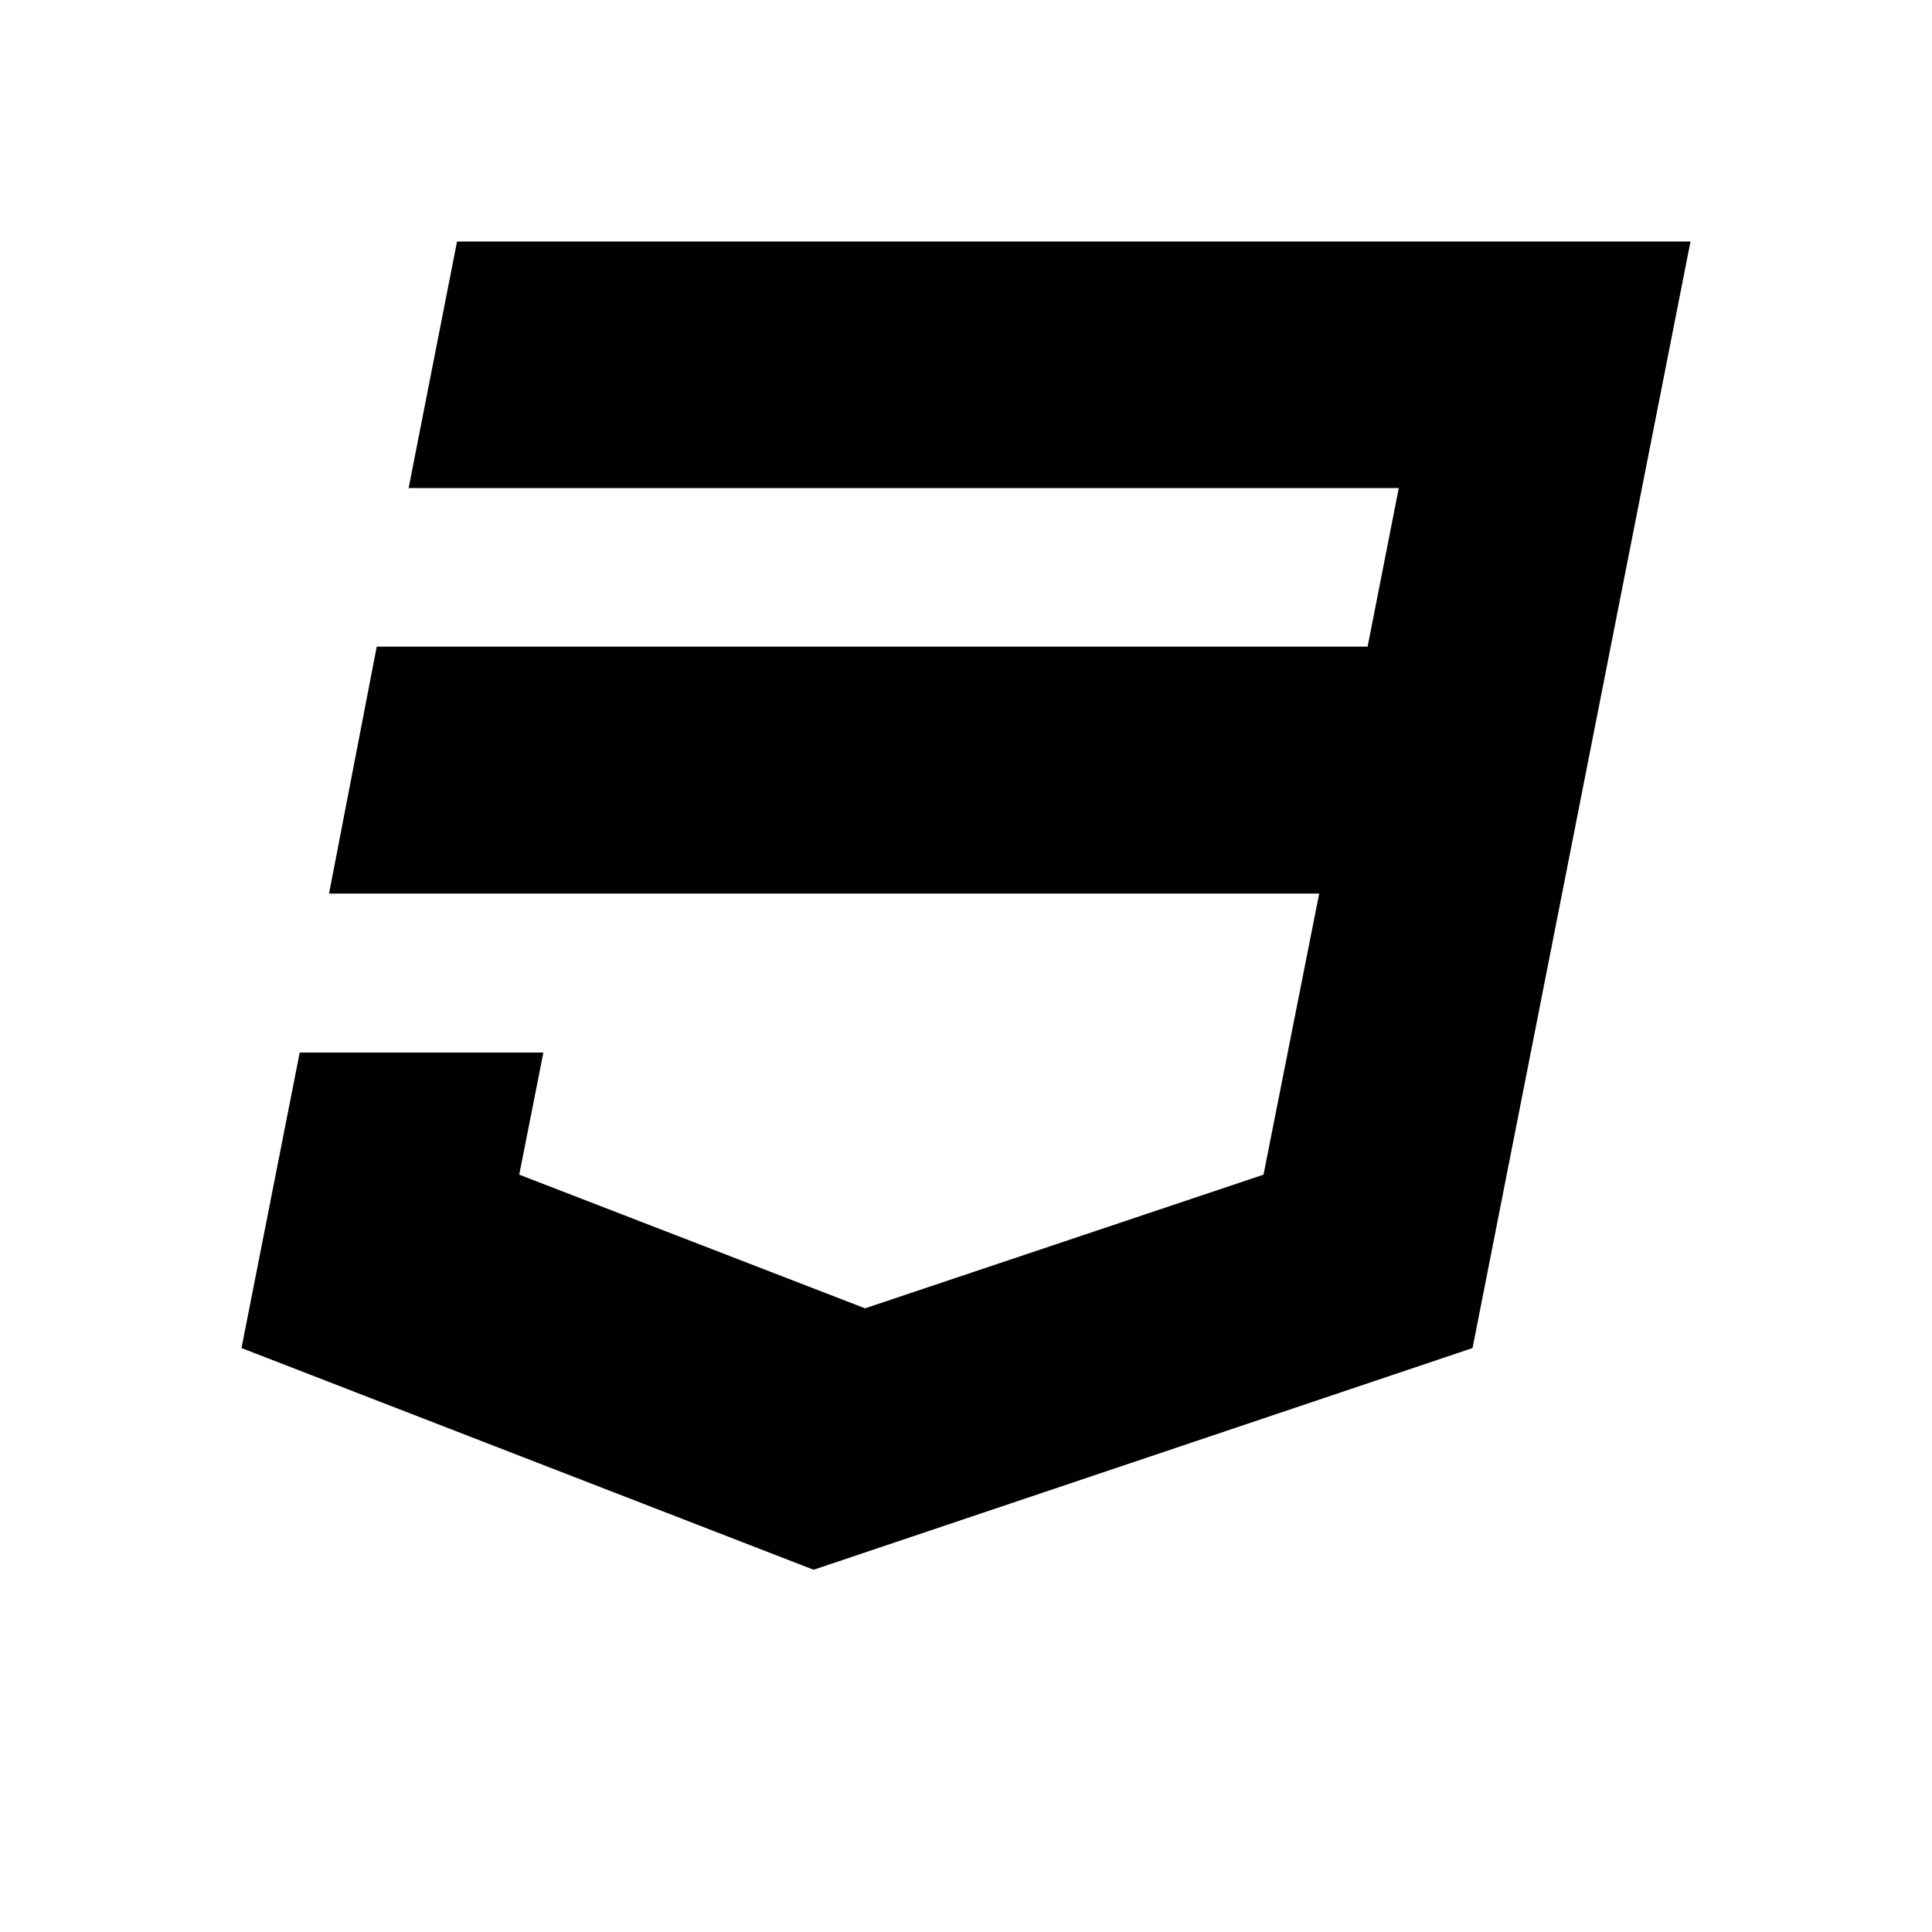
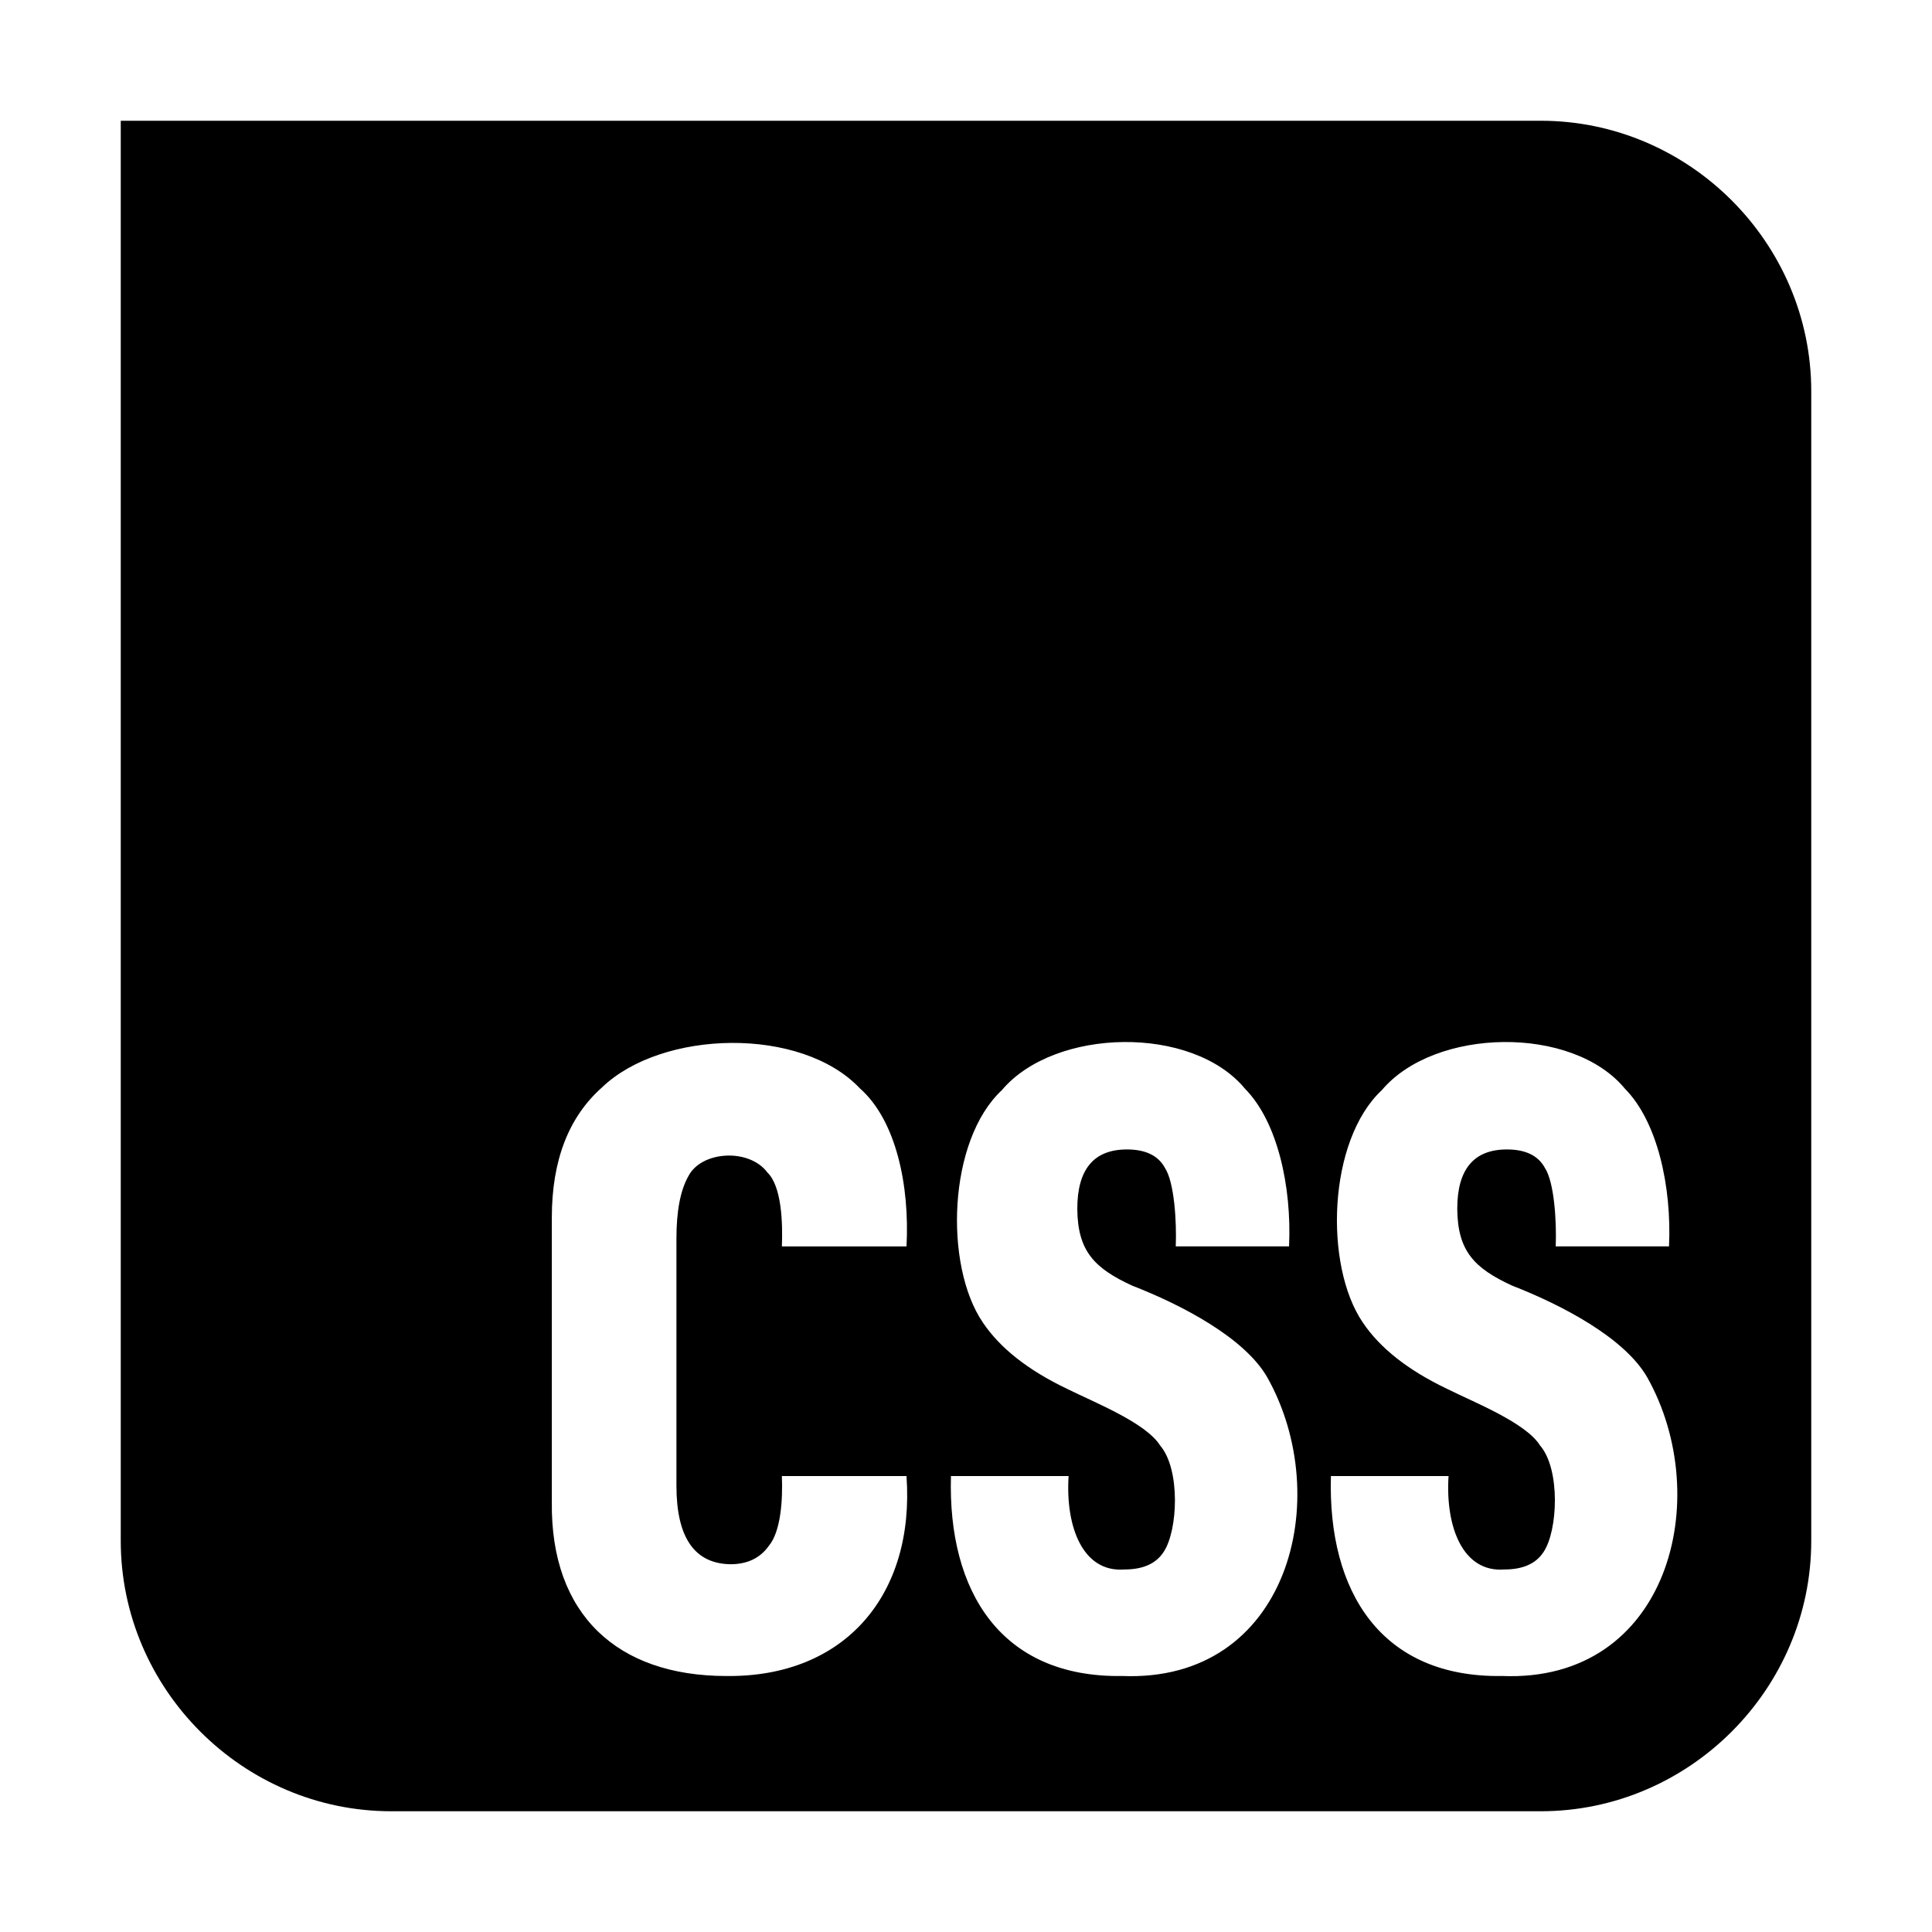
<svg xmlns="http://www.w3.org/2000/svg" width="16" height="16" viewBox="0 0 16 16">
  <defs>
    <style>
      .i-color {
        fill: #000;
        fill-rule: evenodd;
      }
    </style>
  </defs>
-   <path id="file_type_css.svg" class="i-color" d="M3.785,2H14l-1.805,9.164L6.738,13,2,11.164,2.482,8.717H4.5L4.3,9.728l2.864,1.107,3.3-1.107L10.925,7.4h-8.2L3.12,5.355h8.206l0.258-1.313h-8.2Z" transform="translate(0 0)" />
+   <g transform="matrix(0.014,0,0,0.014,1,1)">
+     <path id="file_type_css.svg" class="i-color" d="M0,0L840,0C927.773,-0 1000,72.227 1000,160L1000,840C1000,927.773 927.773,1000 840,1000L160,1000C72.227,1000 0,927.773 0,840L0,0ZM592.14,920L592.13,919.98C690.84,924.15 718.42,814.87 678.22,743.33C664.74,719.85 627.56,700.45 598.32,689.09C575.74,678.7 566.05,668.5 565.84,643.64C565.84,620.23 575.63,608.52 595.22,608.52C606.21,608.52 613.69,612.14 617.64,619.37C623.28,627.91 624.65,651.34 624.08,665.86L691.1,665.86C692.73,630.53 684.32,592.14 665.07,572.63C633.86,534.78 552.43,536.48 521.25,573.4C489.16,603.32 487.04,677.16 509.91,710.8C520.05,725.96 536.63,739.04 559.66,750.06C575.79,758.12 606.33,770.08 614.82,783.63C626.97,797.7 625.38,834.06 616.88,846.65C612.41,853.54 604.67,856.98 593.68,856.98C569.04,858.88 558.76,831.63 560.69,801.71L491.1,801.71C489.13,870.34 520.97,920.98 592.14,920ZM816.9,920L816.89,919.98C915.6,924.15 943.18,814.87 902.98,743.33C889.5,719.85 852.32,700.45 823.08,689.09C800.5,678.7 790.81,668.5 790.6,643.64C790.6,620.23 800.39,608.52 819.98,608.52C830.97,608.52 838.45,612.14 842.4,619.37C848.04,627.91 849.41,651.34 848.84,665.86L915.86,665.86C917.49,630.53 909.08,592.14 889.83,572.63C858.62,534.78 777.19,536.48 746.01,573.4C713.92,603.32 711.8,677.16 734.67,710.8C744.81,725.96 761.39,739.04 784.42,750.06C800.55,758.12 831.09,770.08 839.58,783.63C851.73,797.7 850.14,834.06 841.64,846.65C837.17,853.54 829.43,856.98 818.44,856.98C793.8,858.88 783.52,831.63 785.45,801.71L715.86,801.71C713.89,870.34 745.73,920.98 816.9,920ZM358.09,920L358.1,920C428.484,920.865 469.84,871.777 464.8,801.71L391.08,801.71C391.66,815.45 390.54,834.45 383.35,843.03C378.2,850.26 370.63,853.88 360.67,853.88C339.36,853.54 328.71,838.04 328.71,807.39L328.71,661.21C328.71,645.03 331.03,632.8 335.67,624.54C343.22,609.31 371.77,607.59 382.58,622.22C390.9,630.29 391.65,651.72 391.09,665.87L464.81,665.87C466.73,629.86 458.65,591.27 437.23,572.38C402.47,535.59 320.13,537.67 284.64,571.86C264.88,589.42 255,615.08 255,648.82L255,817.21C254.24,883.767 293.866,919.936 358.09,920Z" />
+   </g>
</svg>
